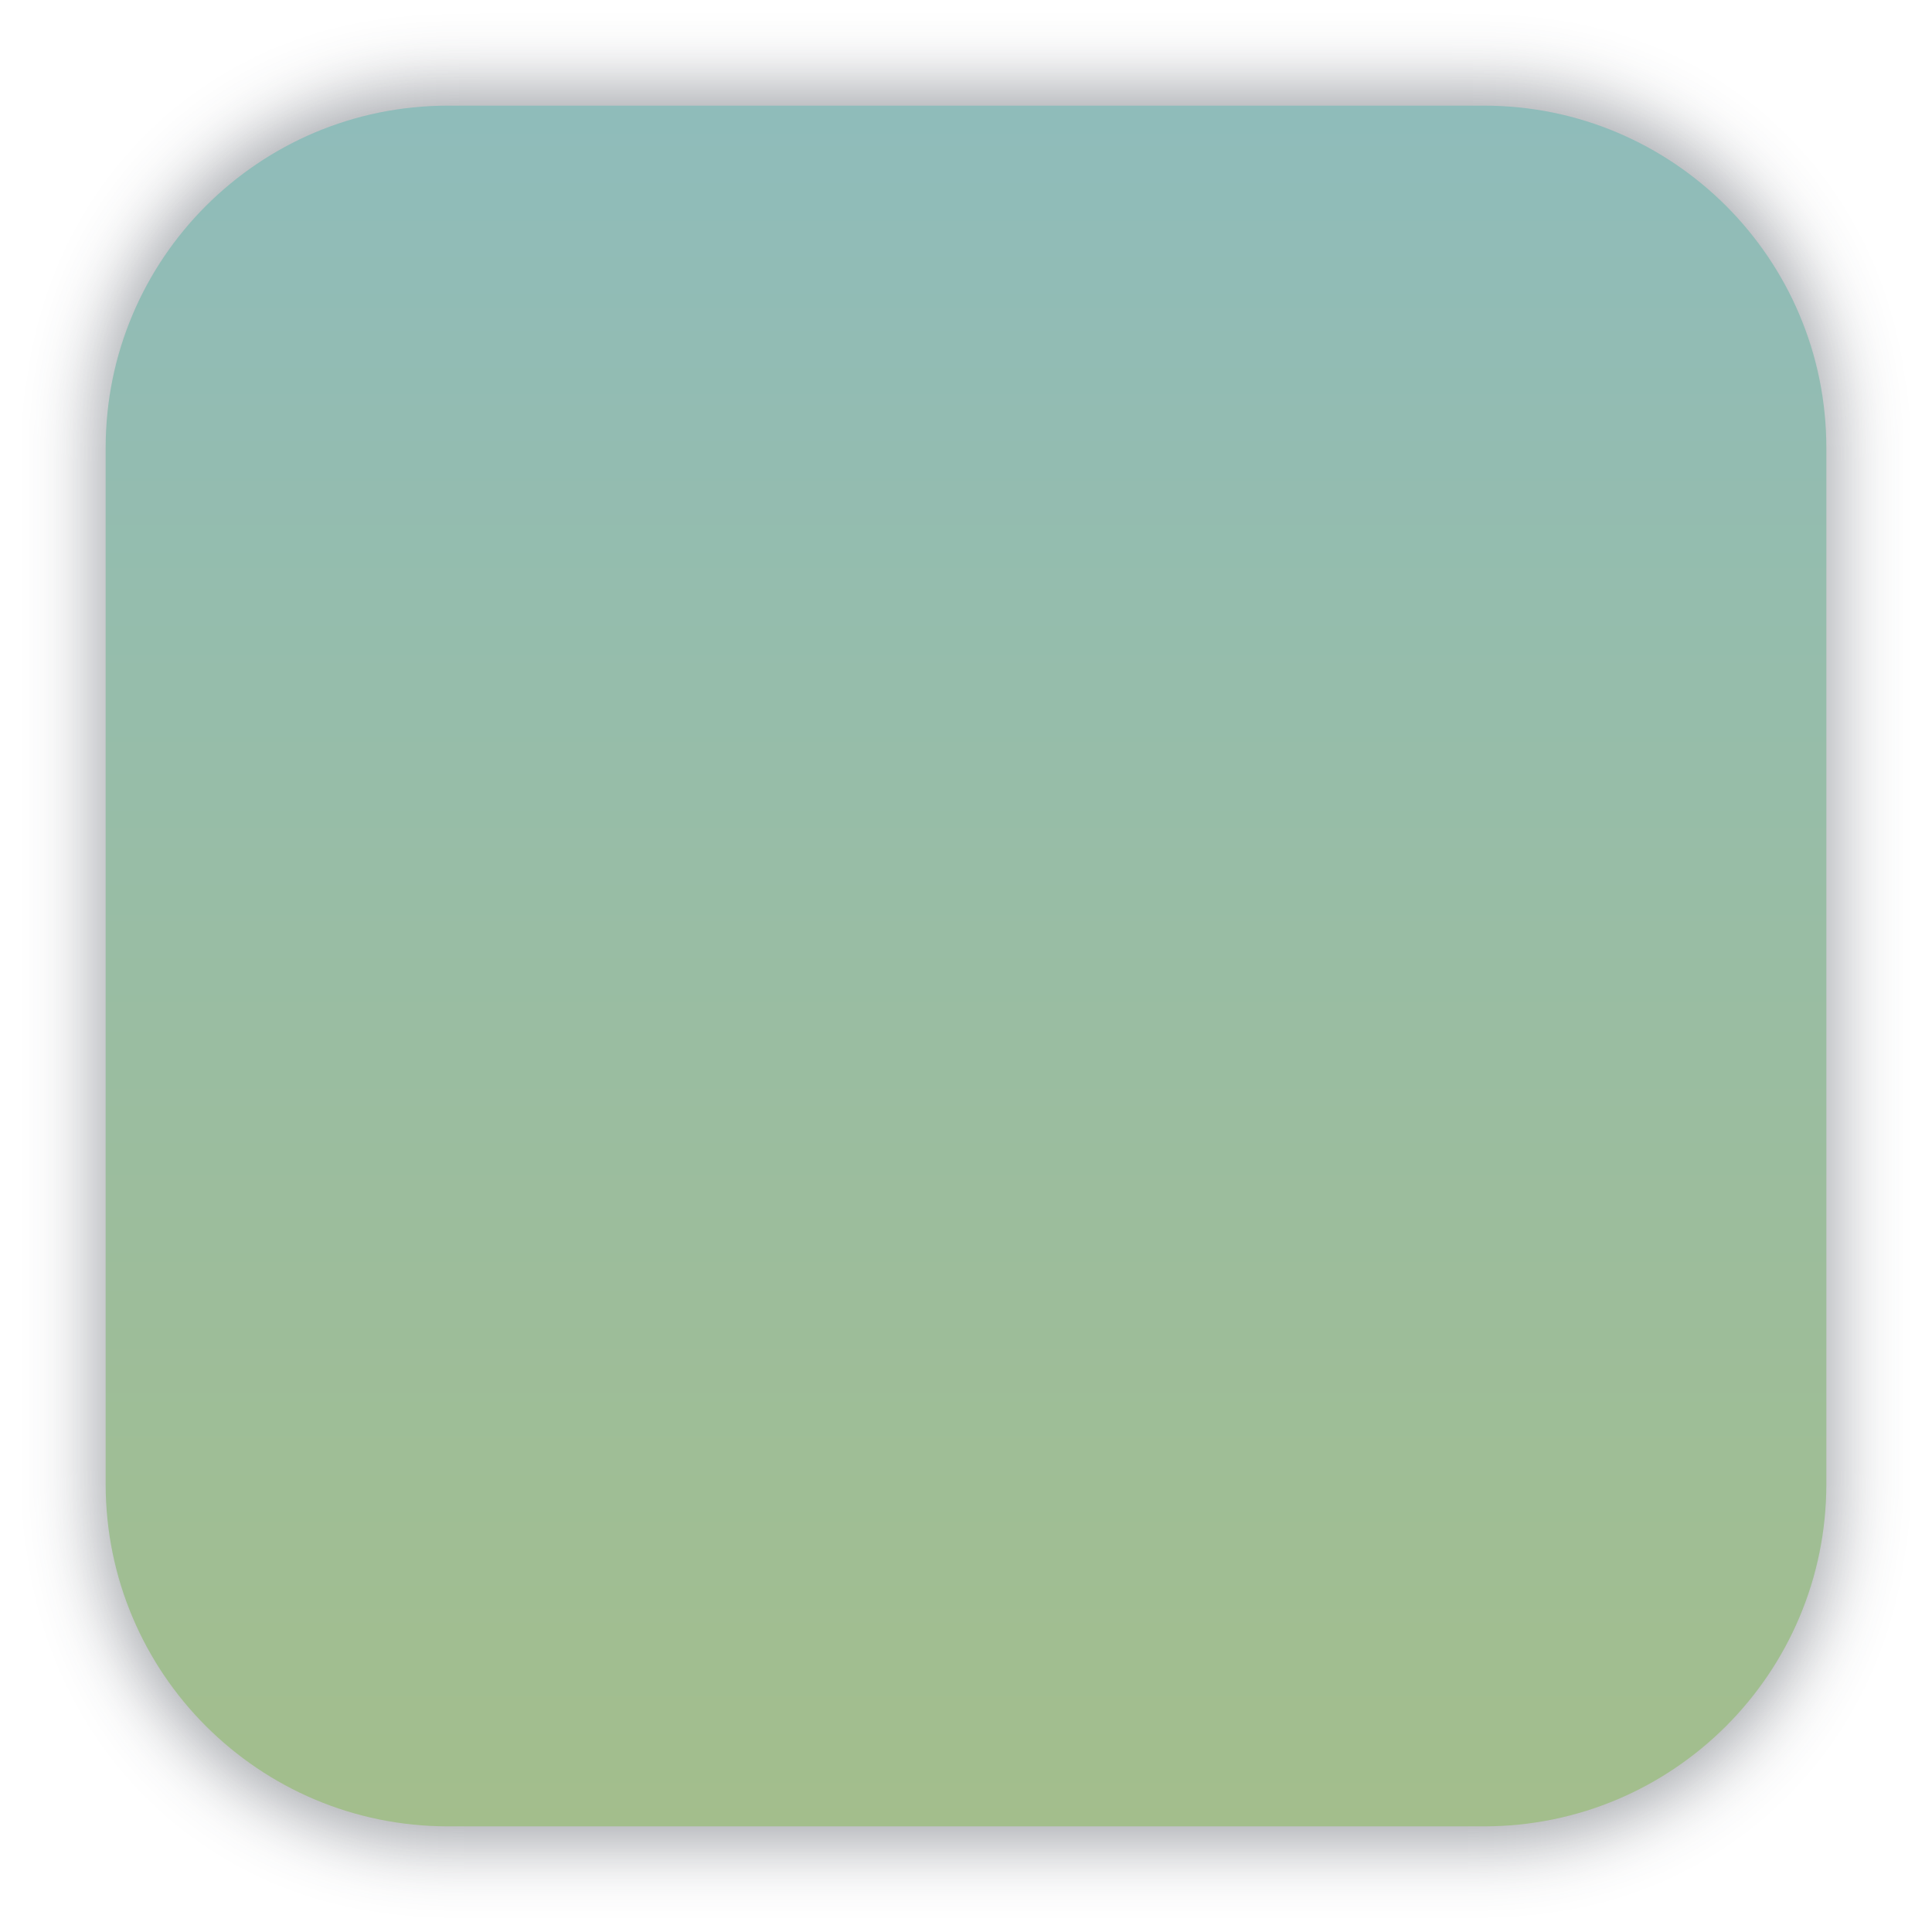
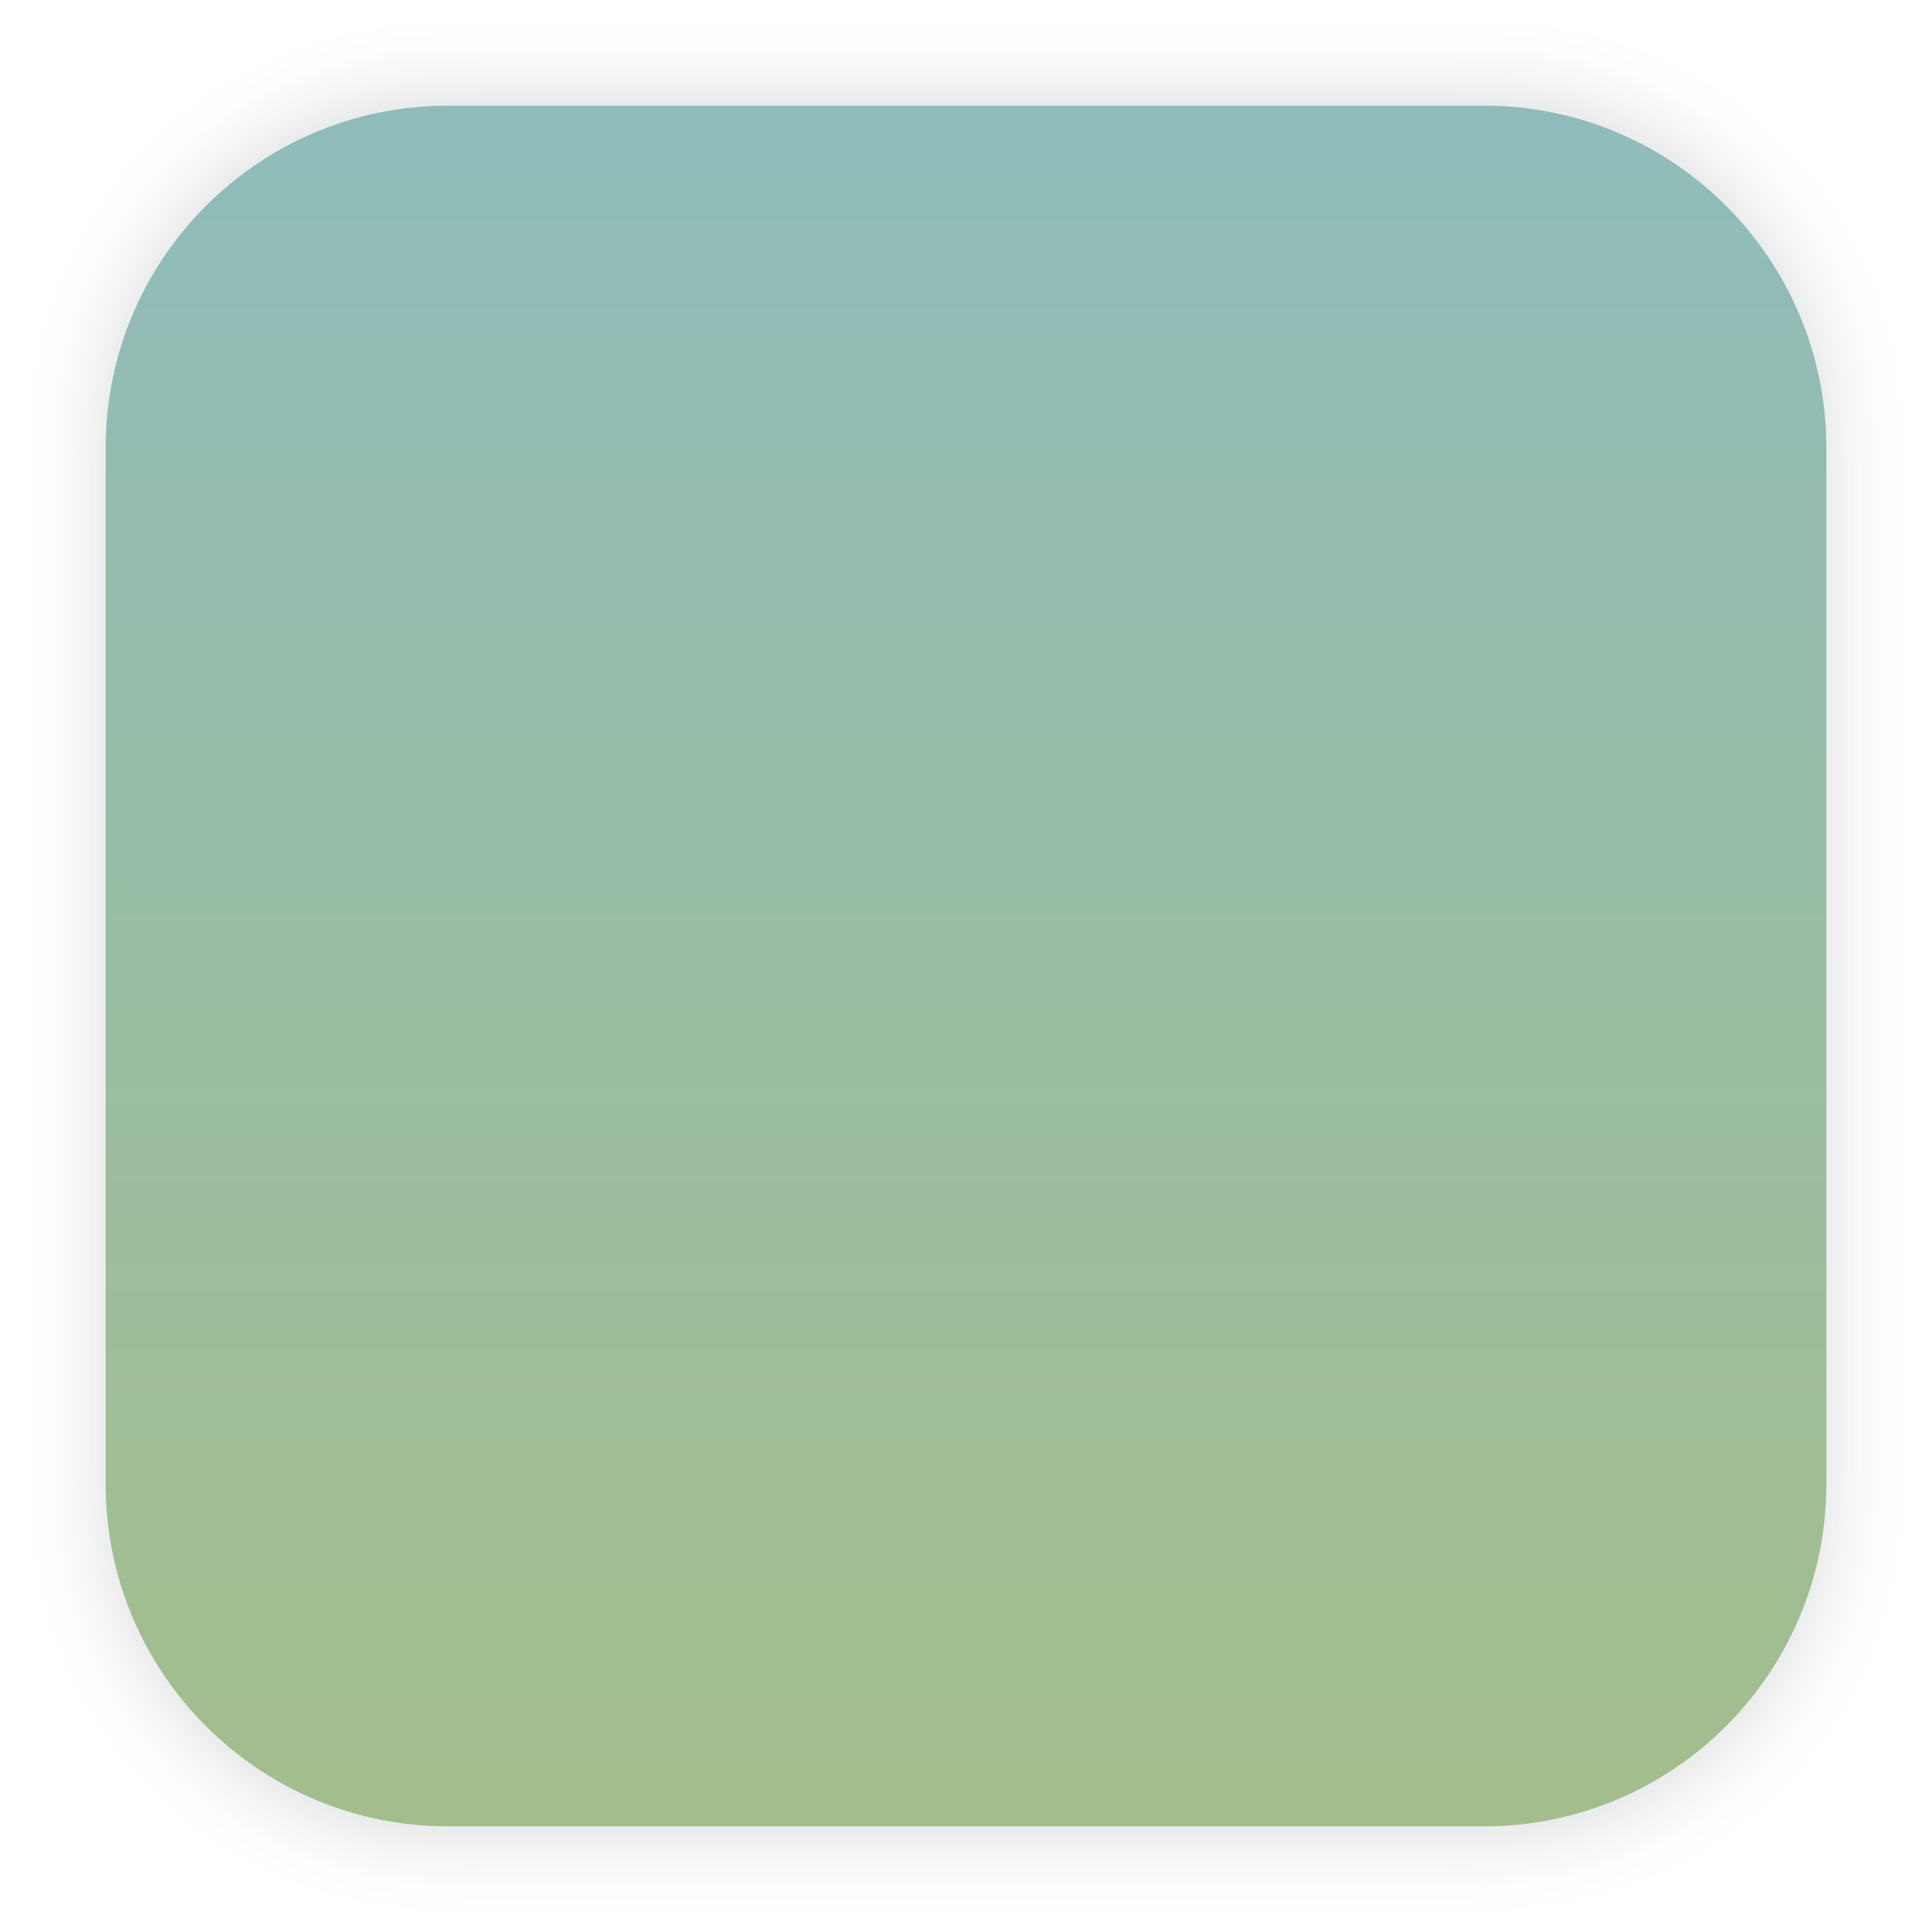
<svg xmlns="http://www.w3.org/2000/svg" width="64" height="64" version="1.1" viewBox="0 0 16.933 16.933">
  <defs>
    <linearGradient id="linearGradient862" x1="8.355" x2="8.355" y1="16.007" y2=".794" gradientUnits="userSpaceOnUse">
      <stop stop-color="#a3be8c" offset="0" />
      <stop stop-color="#8fbcbb" offset="1" />
    </linearGradient>
    <filter id="filter1178-3" x="-.048" y="-.048" width="1.096" height="1.096" color-interpolation-filters="sRGB">
      <feGaussianBlur stdDeviation="0.307" />
    </filter>
  </defs>
  <g transform="translate(-.00025546 -.11386)">
-     <rect transform="matrix(.99138 0 0 1 .072989 .0019055)" x=".794" y=".905" width="15.346" height="15.346" rx="3.053" ry="3.053" fill="#2e3440" filter="url(#filter1178-3)" opacity=".45" stroke-linecap="round" stroke-linejoin="round" stroke-width="1.249" style="mix-blend-mode:normal" />
+     <rect transform="matrix(.99138 0 0 1 .072989 .0019055)" x=".794" y=".905" width="15.346" height="15.346" rx="3.053" ry="3.053" fill="#2e3440" filter="url(#filter1178-3)" opacity=".15" stroke-linecap="round" stroke-linejoin="round" stroke-width="1.249" style="mix-blend-mode:normal" />
  </g>
  <rect x=".926" y=".926" width="15.081" height="15.081" rx="3" ry="3" fill="url(#linearGradient862)" stroke-linecap="round" stroke-linejoin="round" stroke-width="1.227" />
  <rect x=".012" y=".006" width="16.924" height="16.927" fill="none" opacity=".15" stroke-linecap="round" stroke-linejoin="round" stroke-width="1.052" />
</svg>
